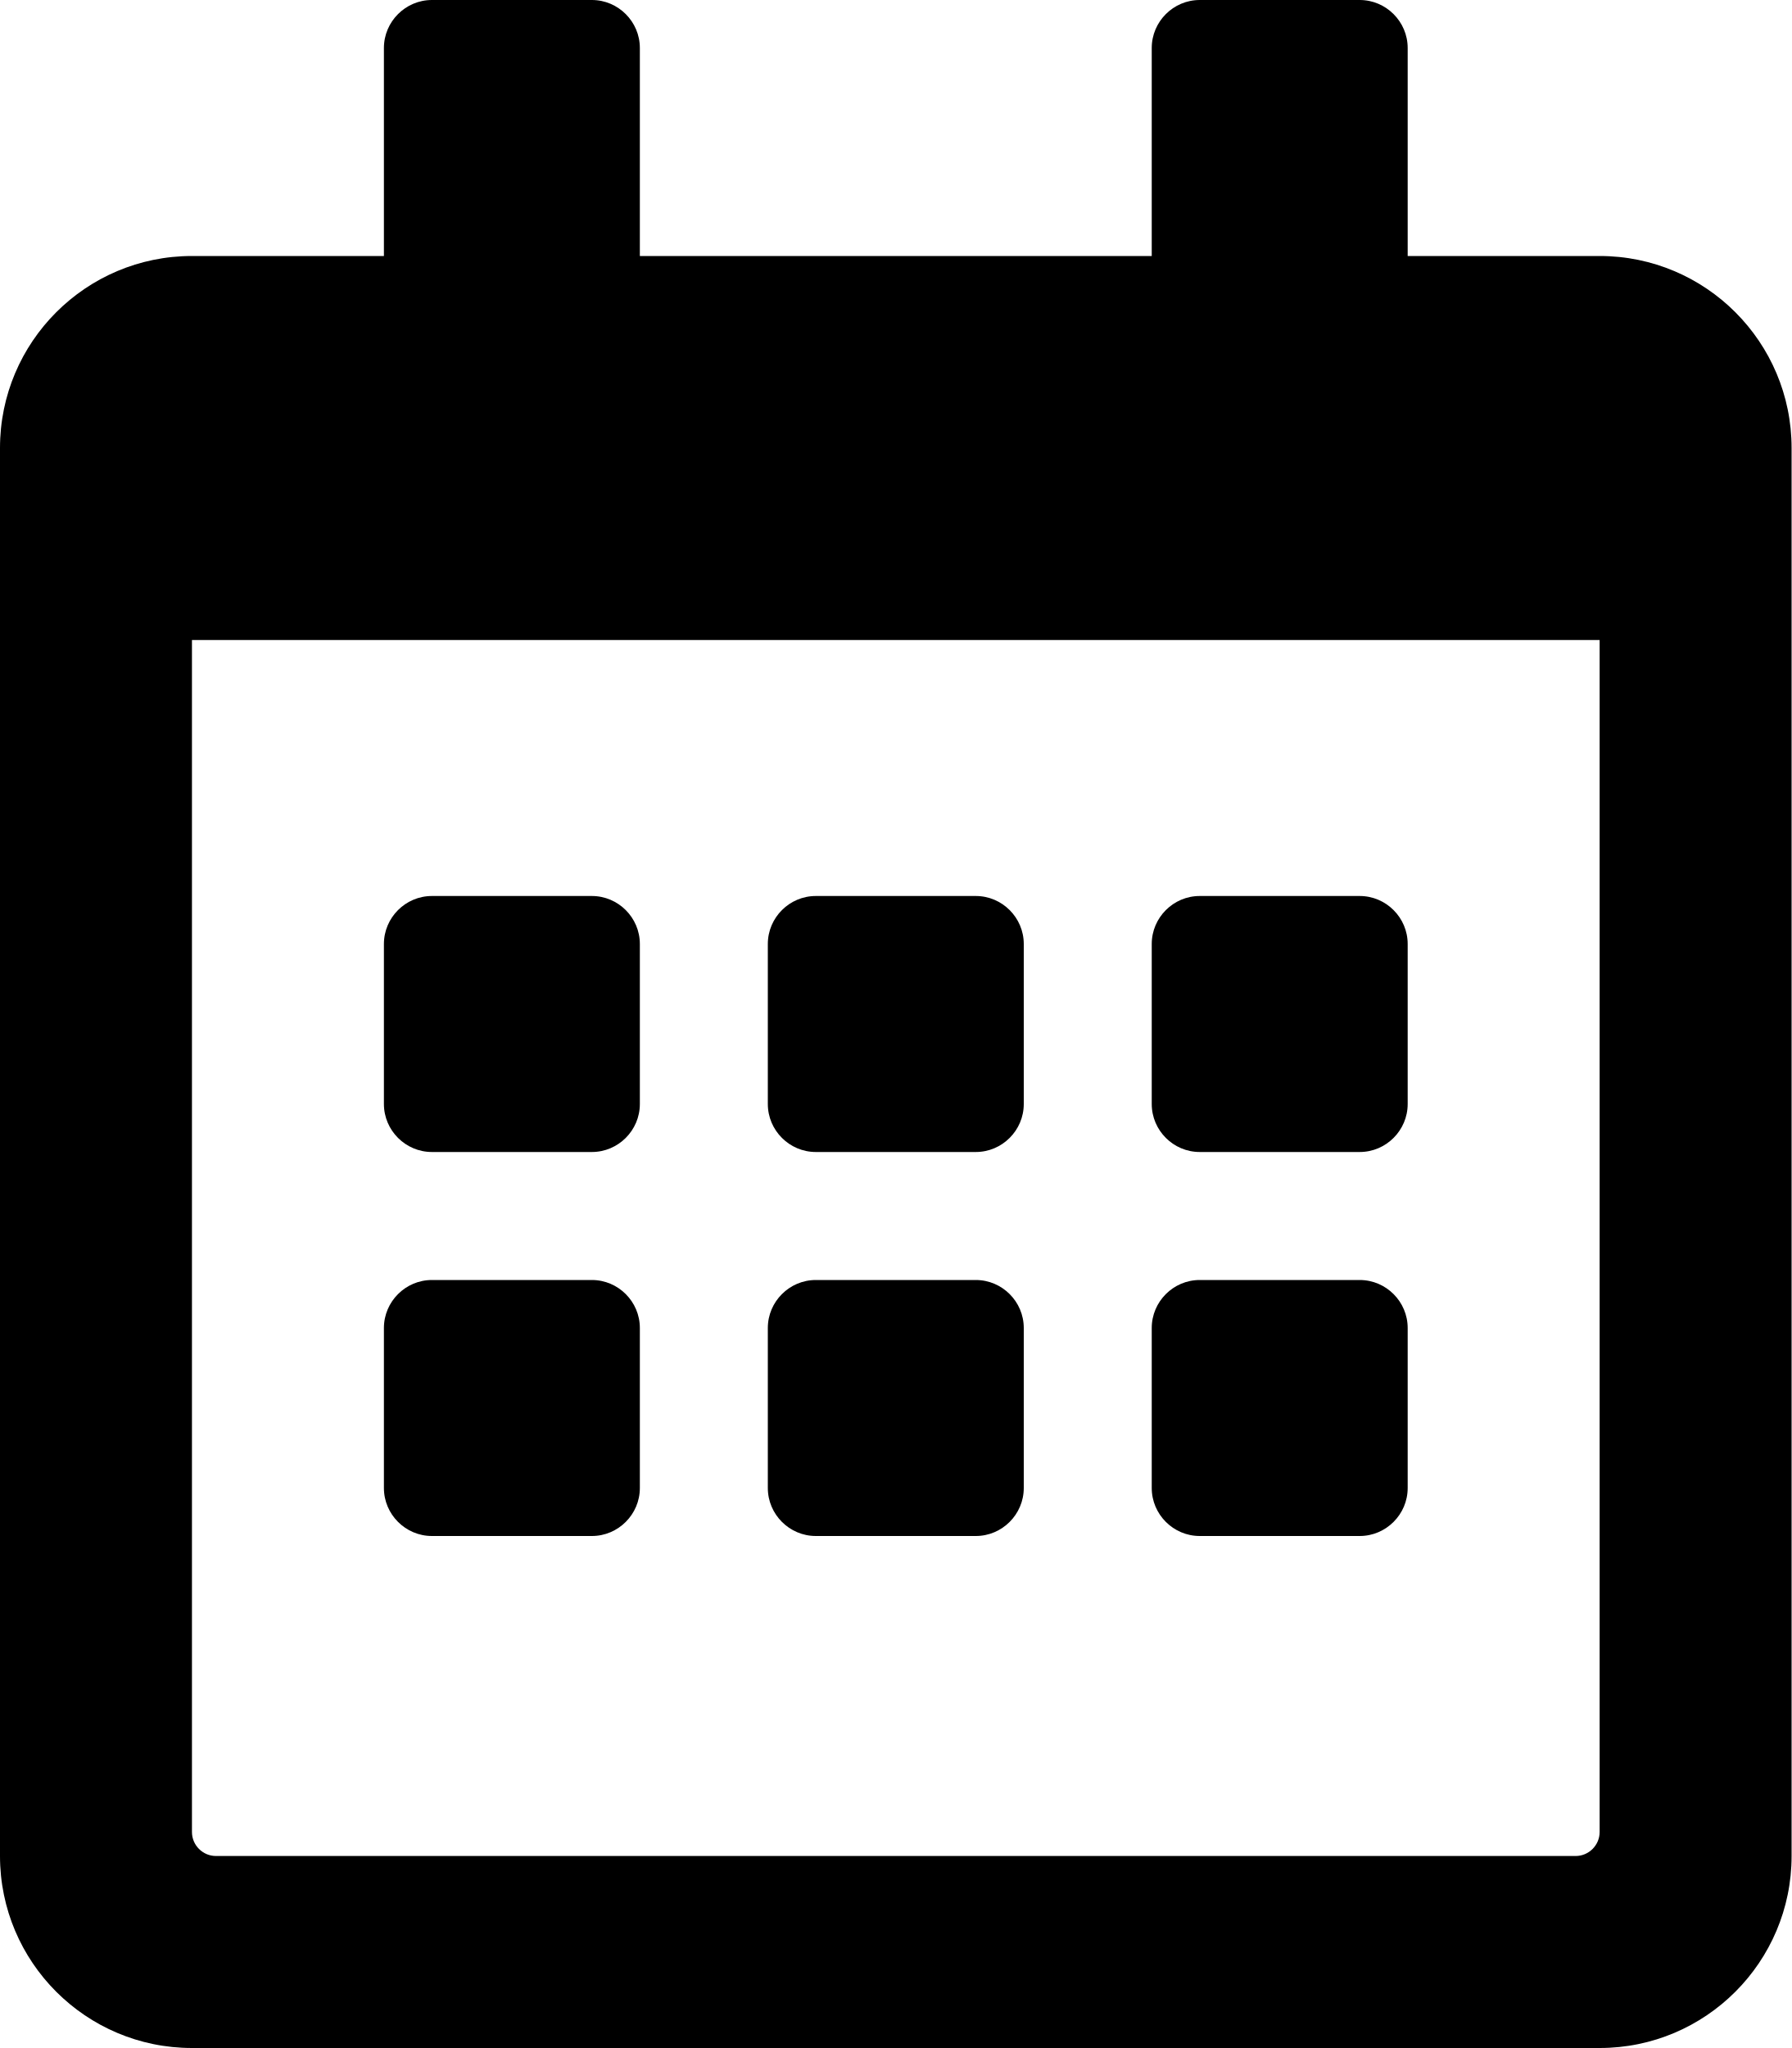
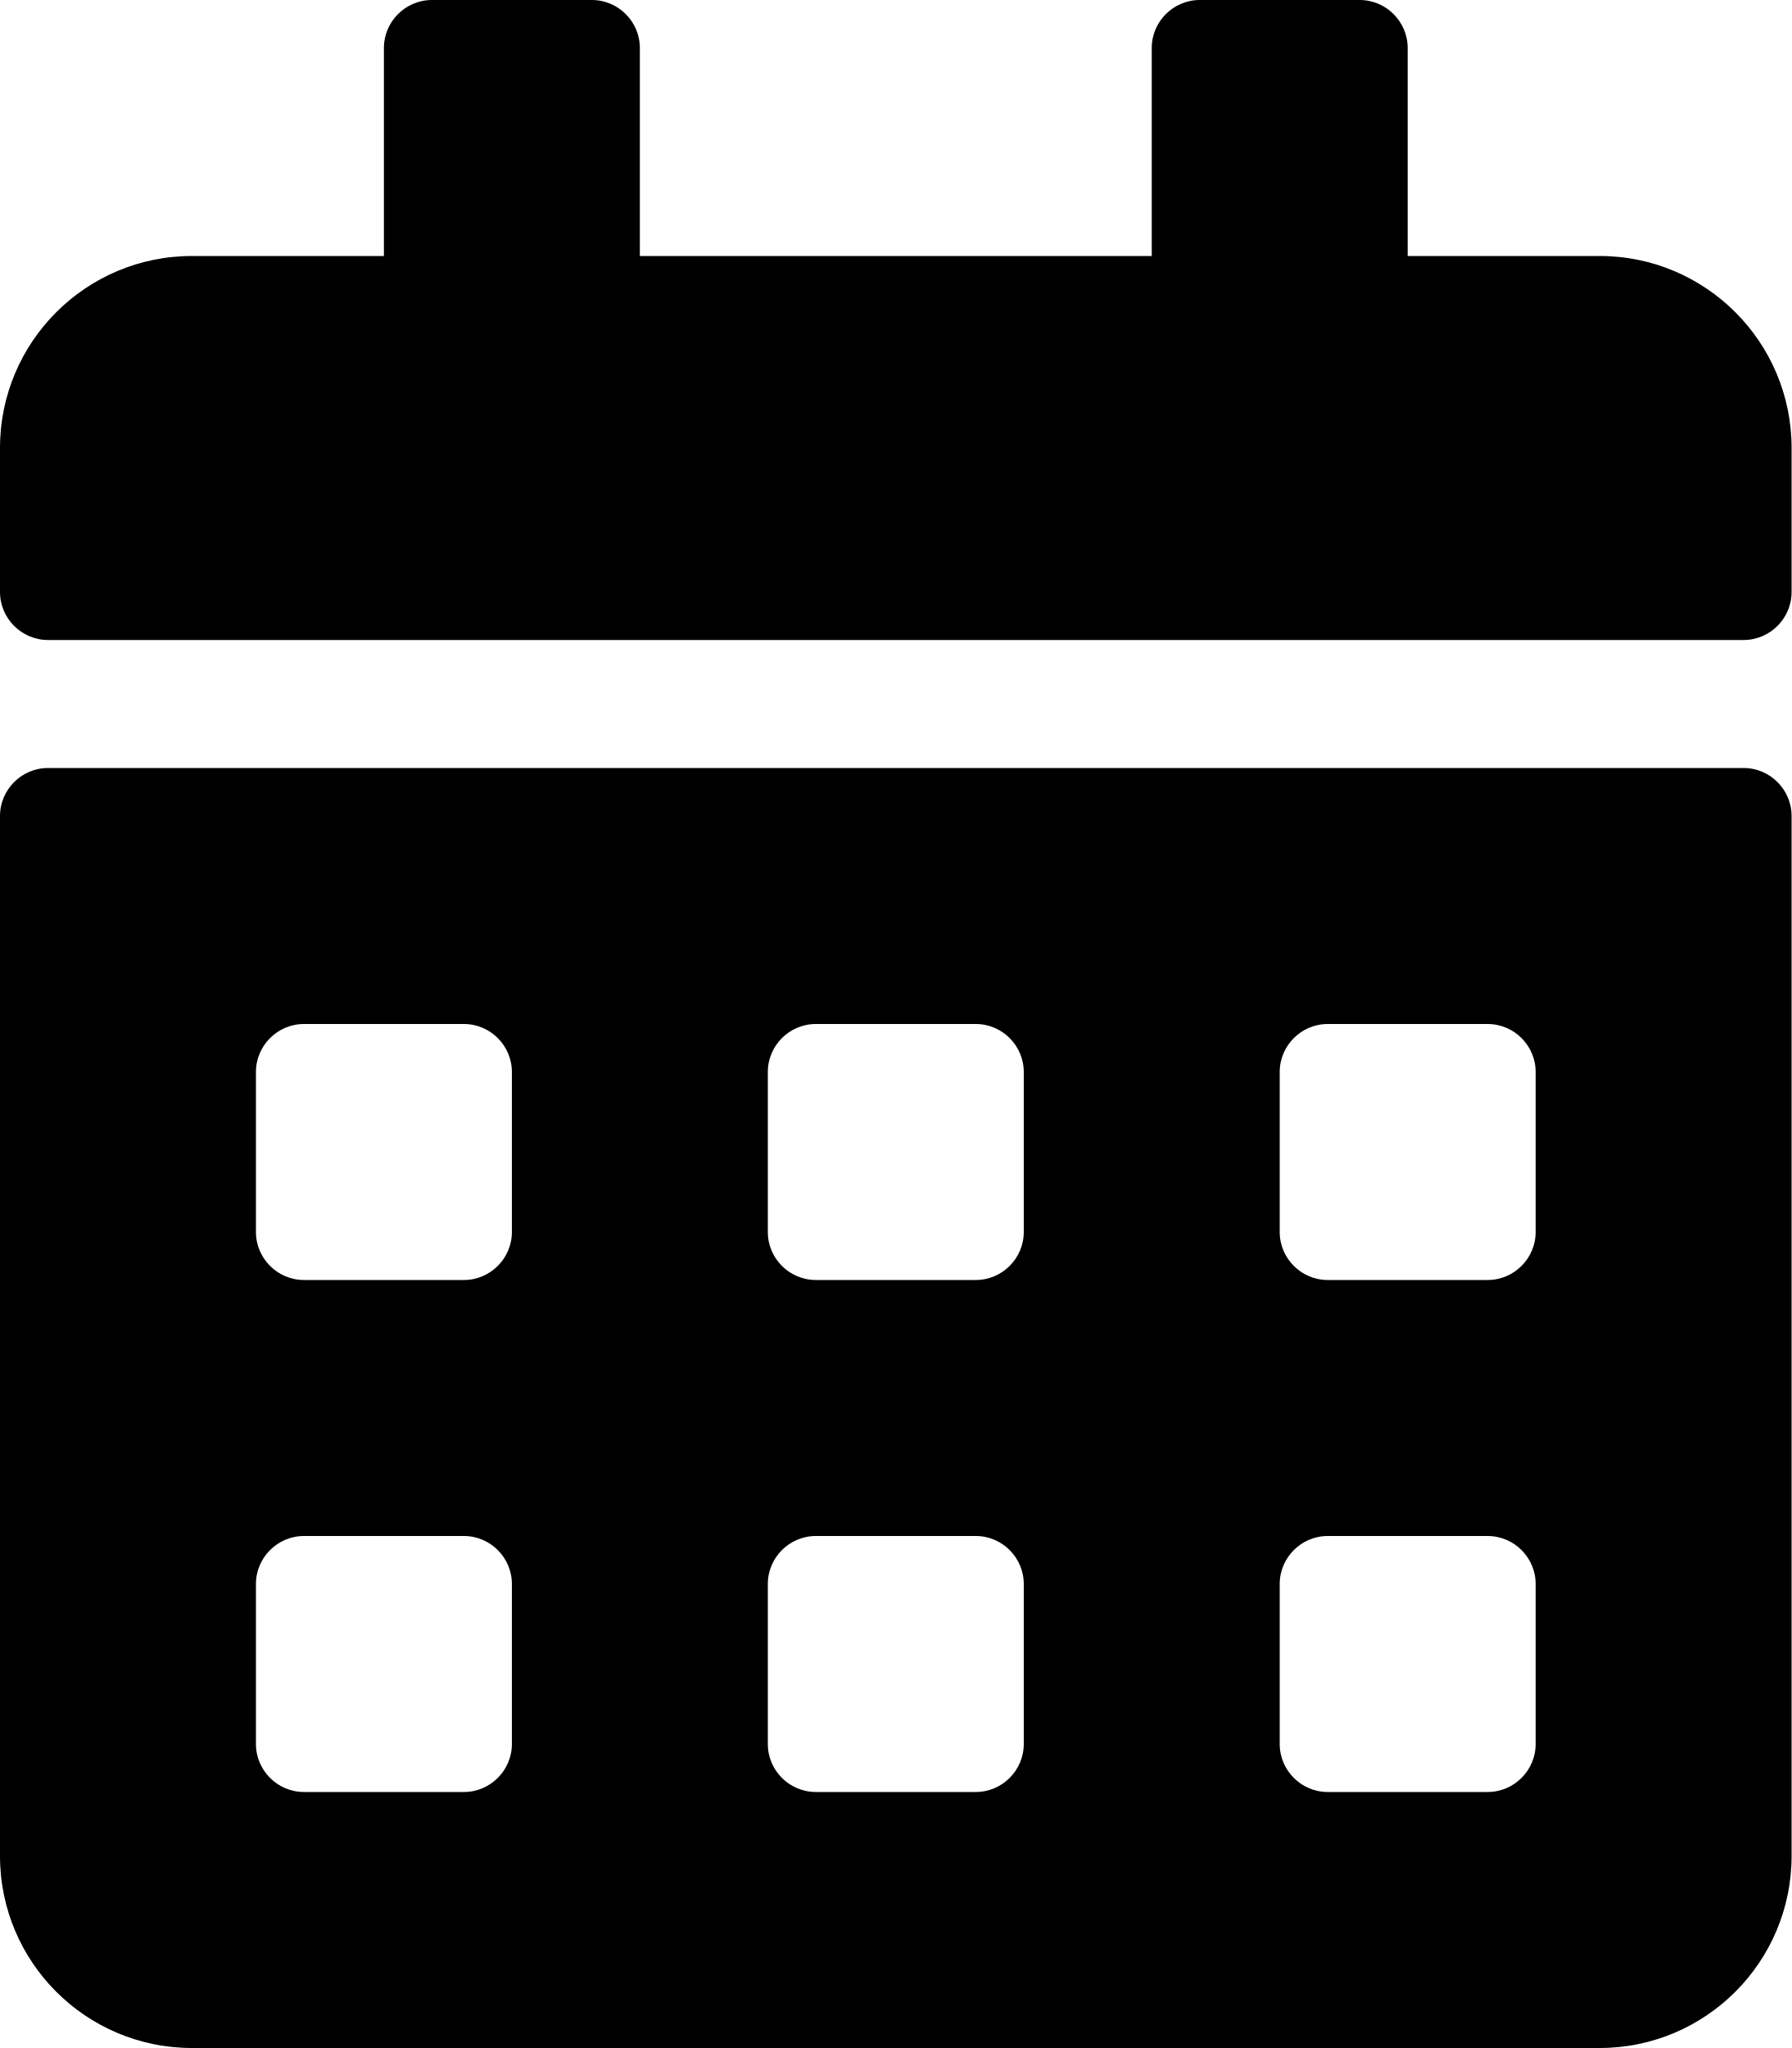
<svg xmlns="http://www.w3.org/2000/svg" viewBox="0 0 448 512">
-   <path d="M148 288h-40c-6.6 0-12-5.4-12-12v-40c0-6.6 5.4-12 12-12h40c6.6 0 12 5.4 12 12v40c0 6.6-5.4 12-12 12zm108-12v-40c0-6.6-5.4-12-12-12h-40c-6.6 0-12 5.4-12 12v40c0 6.6 5.4 12 12 12h40c6.6 0 12-5.4 12-12zm96 0v-40c0-6.6-5.4-12-12-12h-40c-6.6 0-12 5.4-12 12v40c0 6.6 5.4 12 12 12h40c6.6 0 12-5.4 12-12zm-96 96v-40c0-6.6-5.4-12-12-12h-40c-6.6 0-12 5.4-12 12v40c0 6.6 5.4 12 12 12h40c6.6 0 12-5.4 12-12zm-96 0v-40c0-6.6-5.4-12-12-12h-40c-6.6 0-12 5.4-12 12v40c0 6.6 5.4 12 12 12h40c6.6 0 12-5.4 12-12zm192 0v-40c0-6.6-5.4-12-12-12h-40c-6.6 0-12 5.4-12 12v40c0 6.6 5.4 12 12 12h40c6.6 0 12-5.4 12-12zm96-260v352c0 26.5-21.5 48-48 48H48c-26.5 0-48-21.5-48-48V112c0-26.5 21.5-48 48-48h48V12c0-6.6 5.4-12 12-12h40c6.6 0 12 5.4 12 12v52h128V12c0-6.6 5.4-12 12-12h40c6.6 0 12 5.4 12 12v52h48c26.5 0 48 21.5 48 48zm-48 346V160H48v298c0 3.3 2.7 6 6 6h340c3.3 0 6-2.7 6-6z" />
+   <path d="M436 160H12c-6.6 0-12-5.4-12-12v-36c0-26.5 21.5-48 48-48h48V12c0-6.6 5.4-12 12-12h40c6.6 0 12 5.4 12 12v52h128V12c0-6.6 5.4-12 12-12h40c6.6 0 12 5.4 12 12v52h48c26.5 0 48 21.5 48 48v36c0 6.6-5.4 12-12 12zM12 192h424c6.6 0 12 5.4 12 12v260c0 26.5-21.5 48-48 48H48c-26.5 0-48-21.5-48-48V204c0-6.6 5.4-12 12-12zm116 204c0-6.6-5.4-12-12-12H76c-6.6 0-12 5.4-12 12v40c0 6.6 5.4 12 12 12h40c6.6 0 12-5.4 12-12v-40zm0-128c0-6.6-5.4-12-12-12H76c-6.6 0-12 5.4-12 12v40c0 6.6 5.4 12 12 12h40c6.6 0 12-5.4 12-12v-40zm128 128c0-6.6-5.4-12-12-12h-40c-6.6 0-12 5.4-12 12v40c0 6.6 5.4 12 12 12h40c6.6 0 12-5.4 12-12v-40zm0-128c0-6.6-5.4-12-12-12h-40c-6.6 0-12 5.4-12 12v40c0 6.6 5.4 12 12 12h40c6.6 0 12-5.4 12-12v-40zm128 128c0-6.6-5.4-12-12-12h-40c-6.6 0-12 5.4-12 12v40c0 6.6 5.4 12 12 12h40c6.6 0 12-5.4 12-12v-40zm0-128c0-6.6-5.4-12-12-12h-40c-6.6 0-12 5.4-12 12v40c0 6.6 5.4 12 12 12h40c6.6 0 12-5.4 12-12v-40z" />
</svg>
